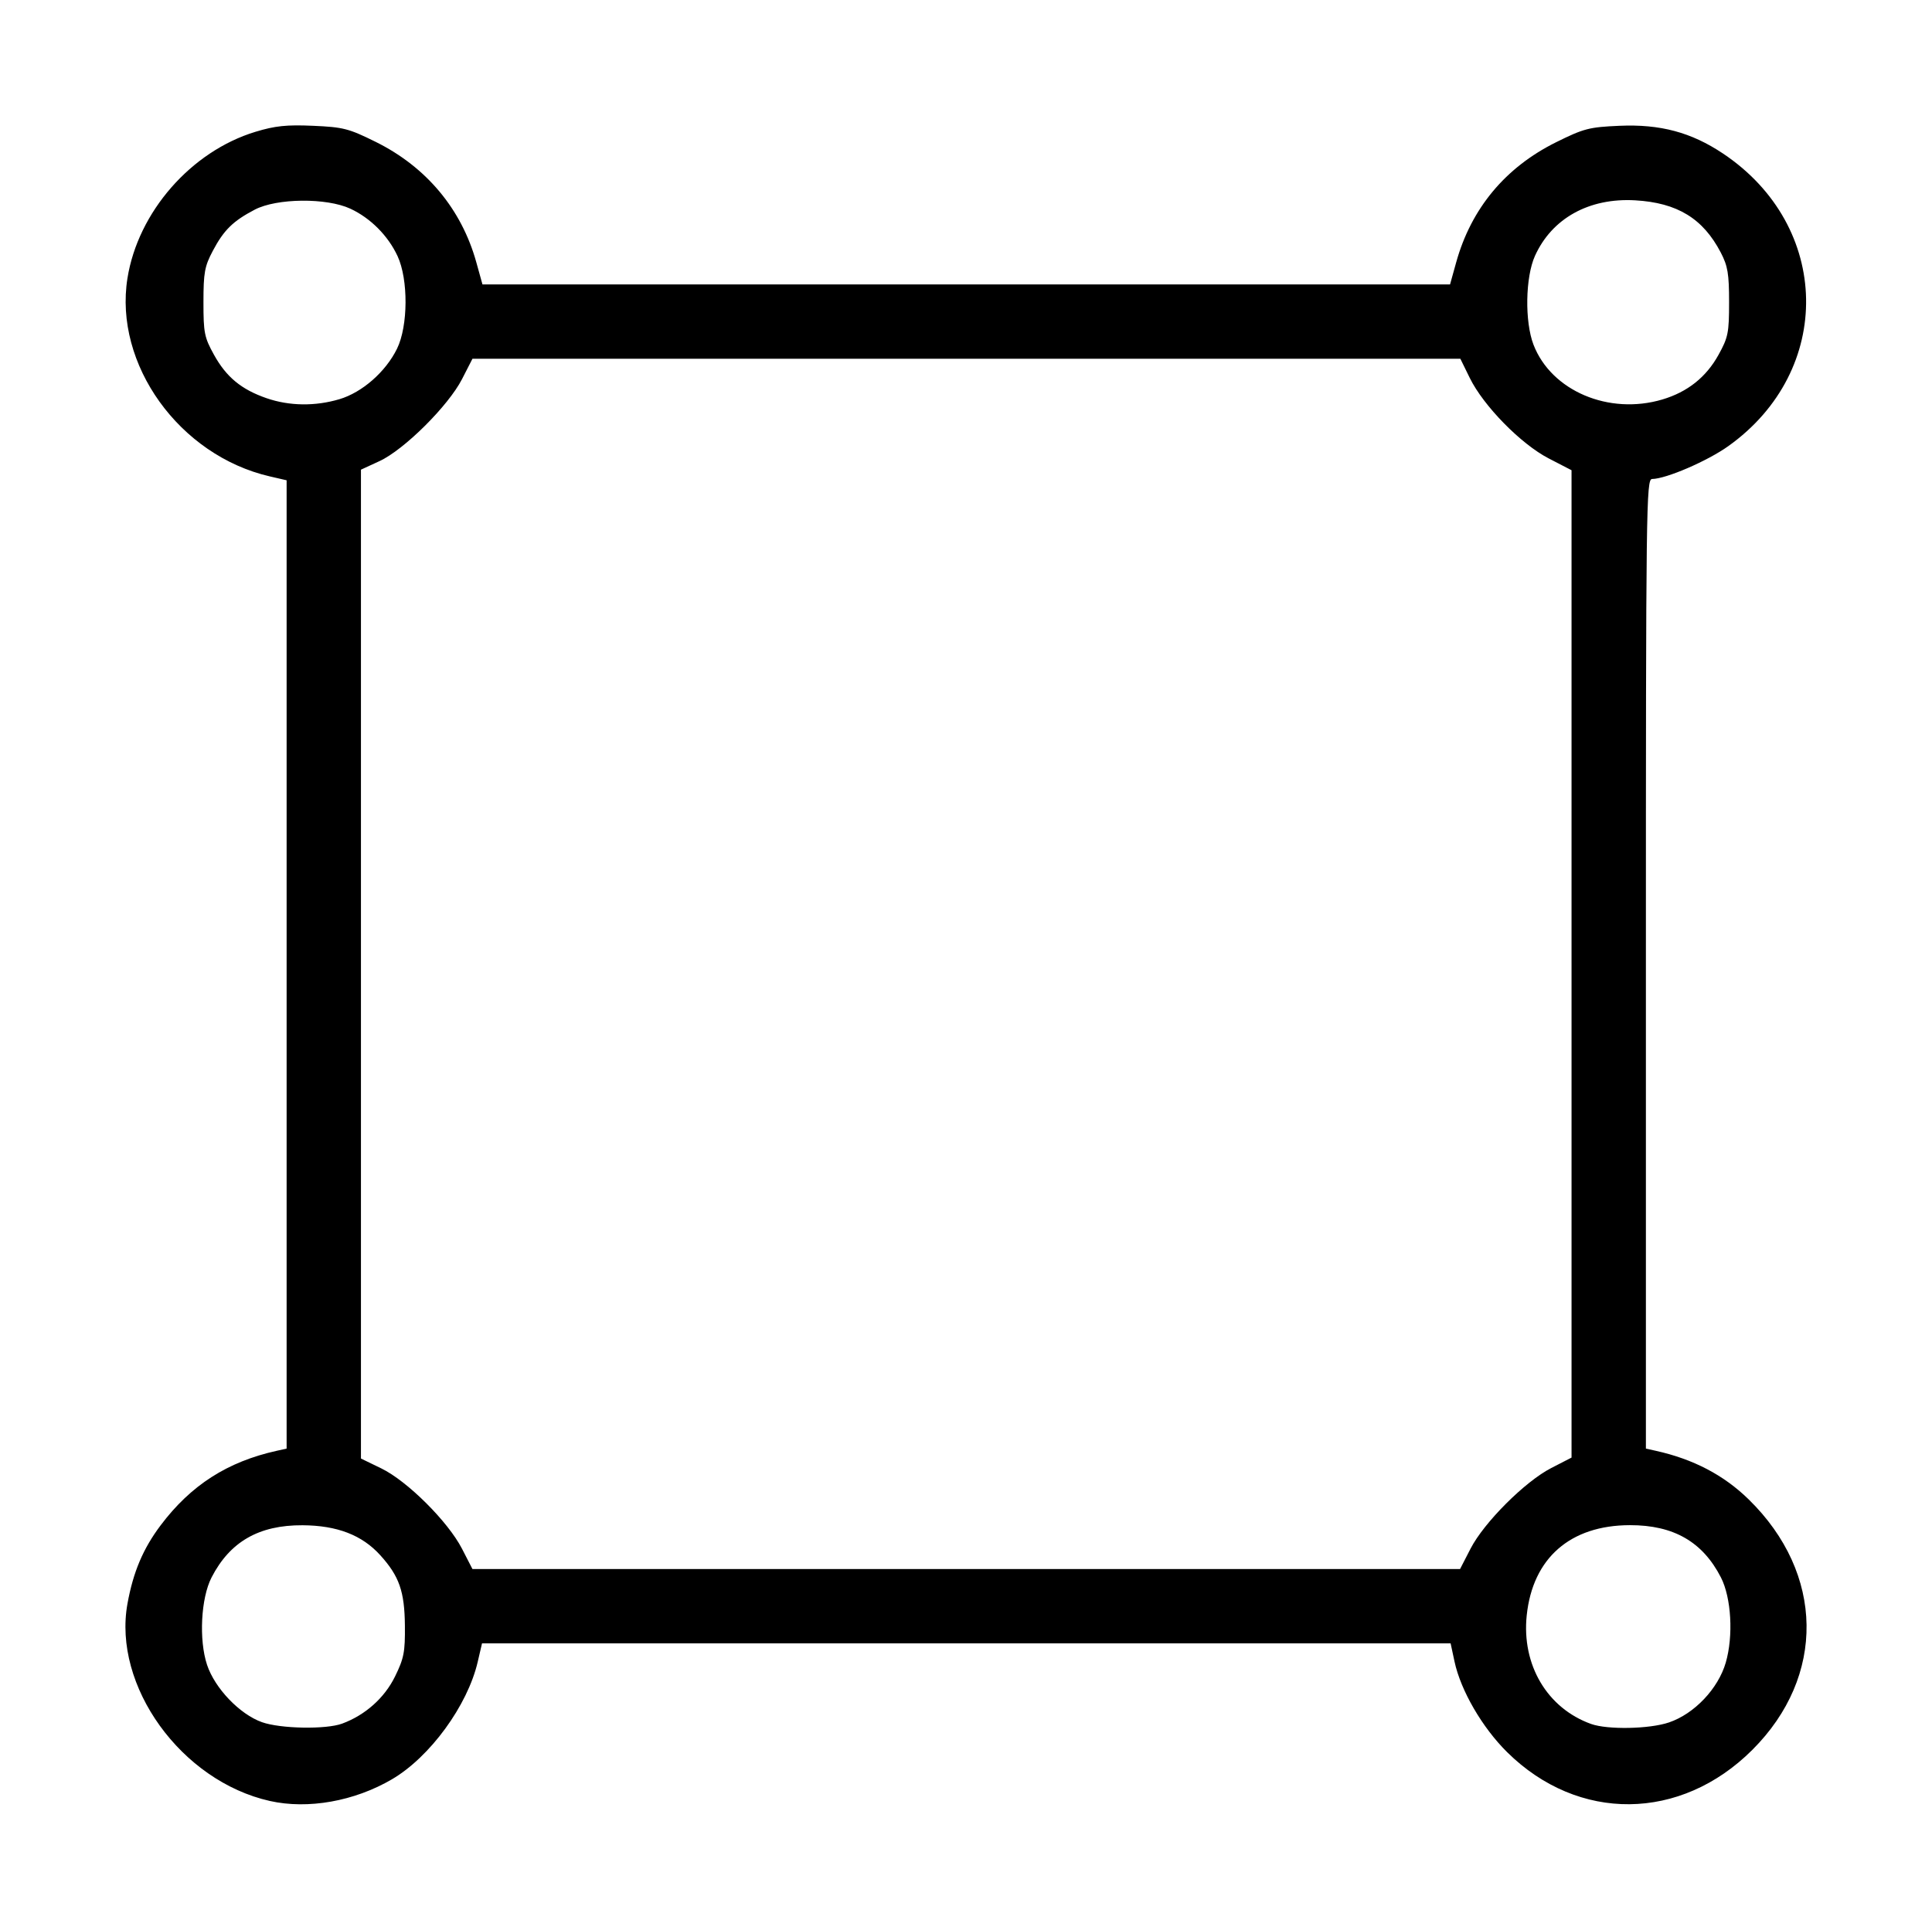
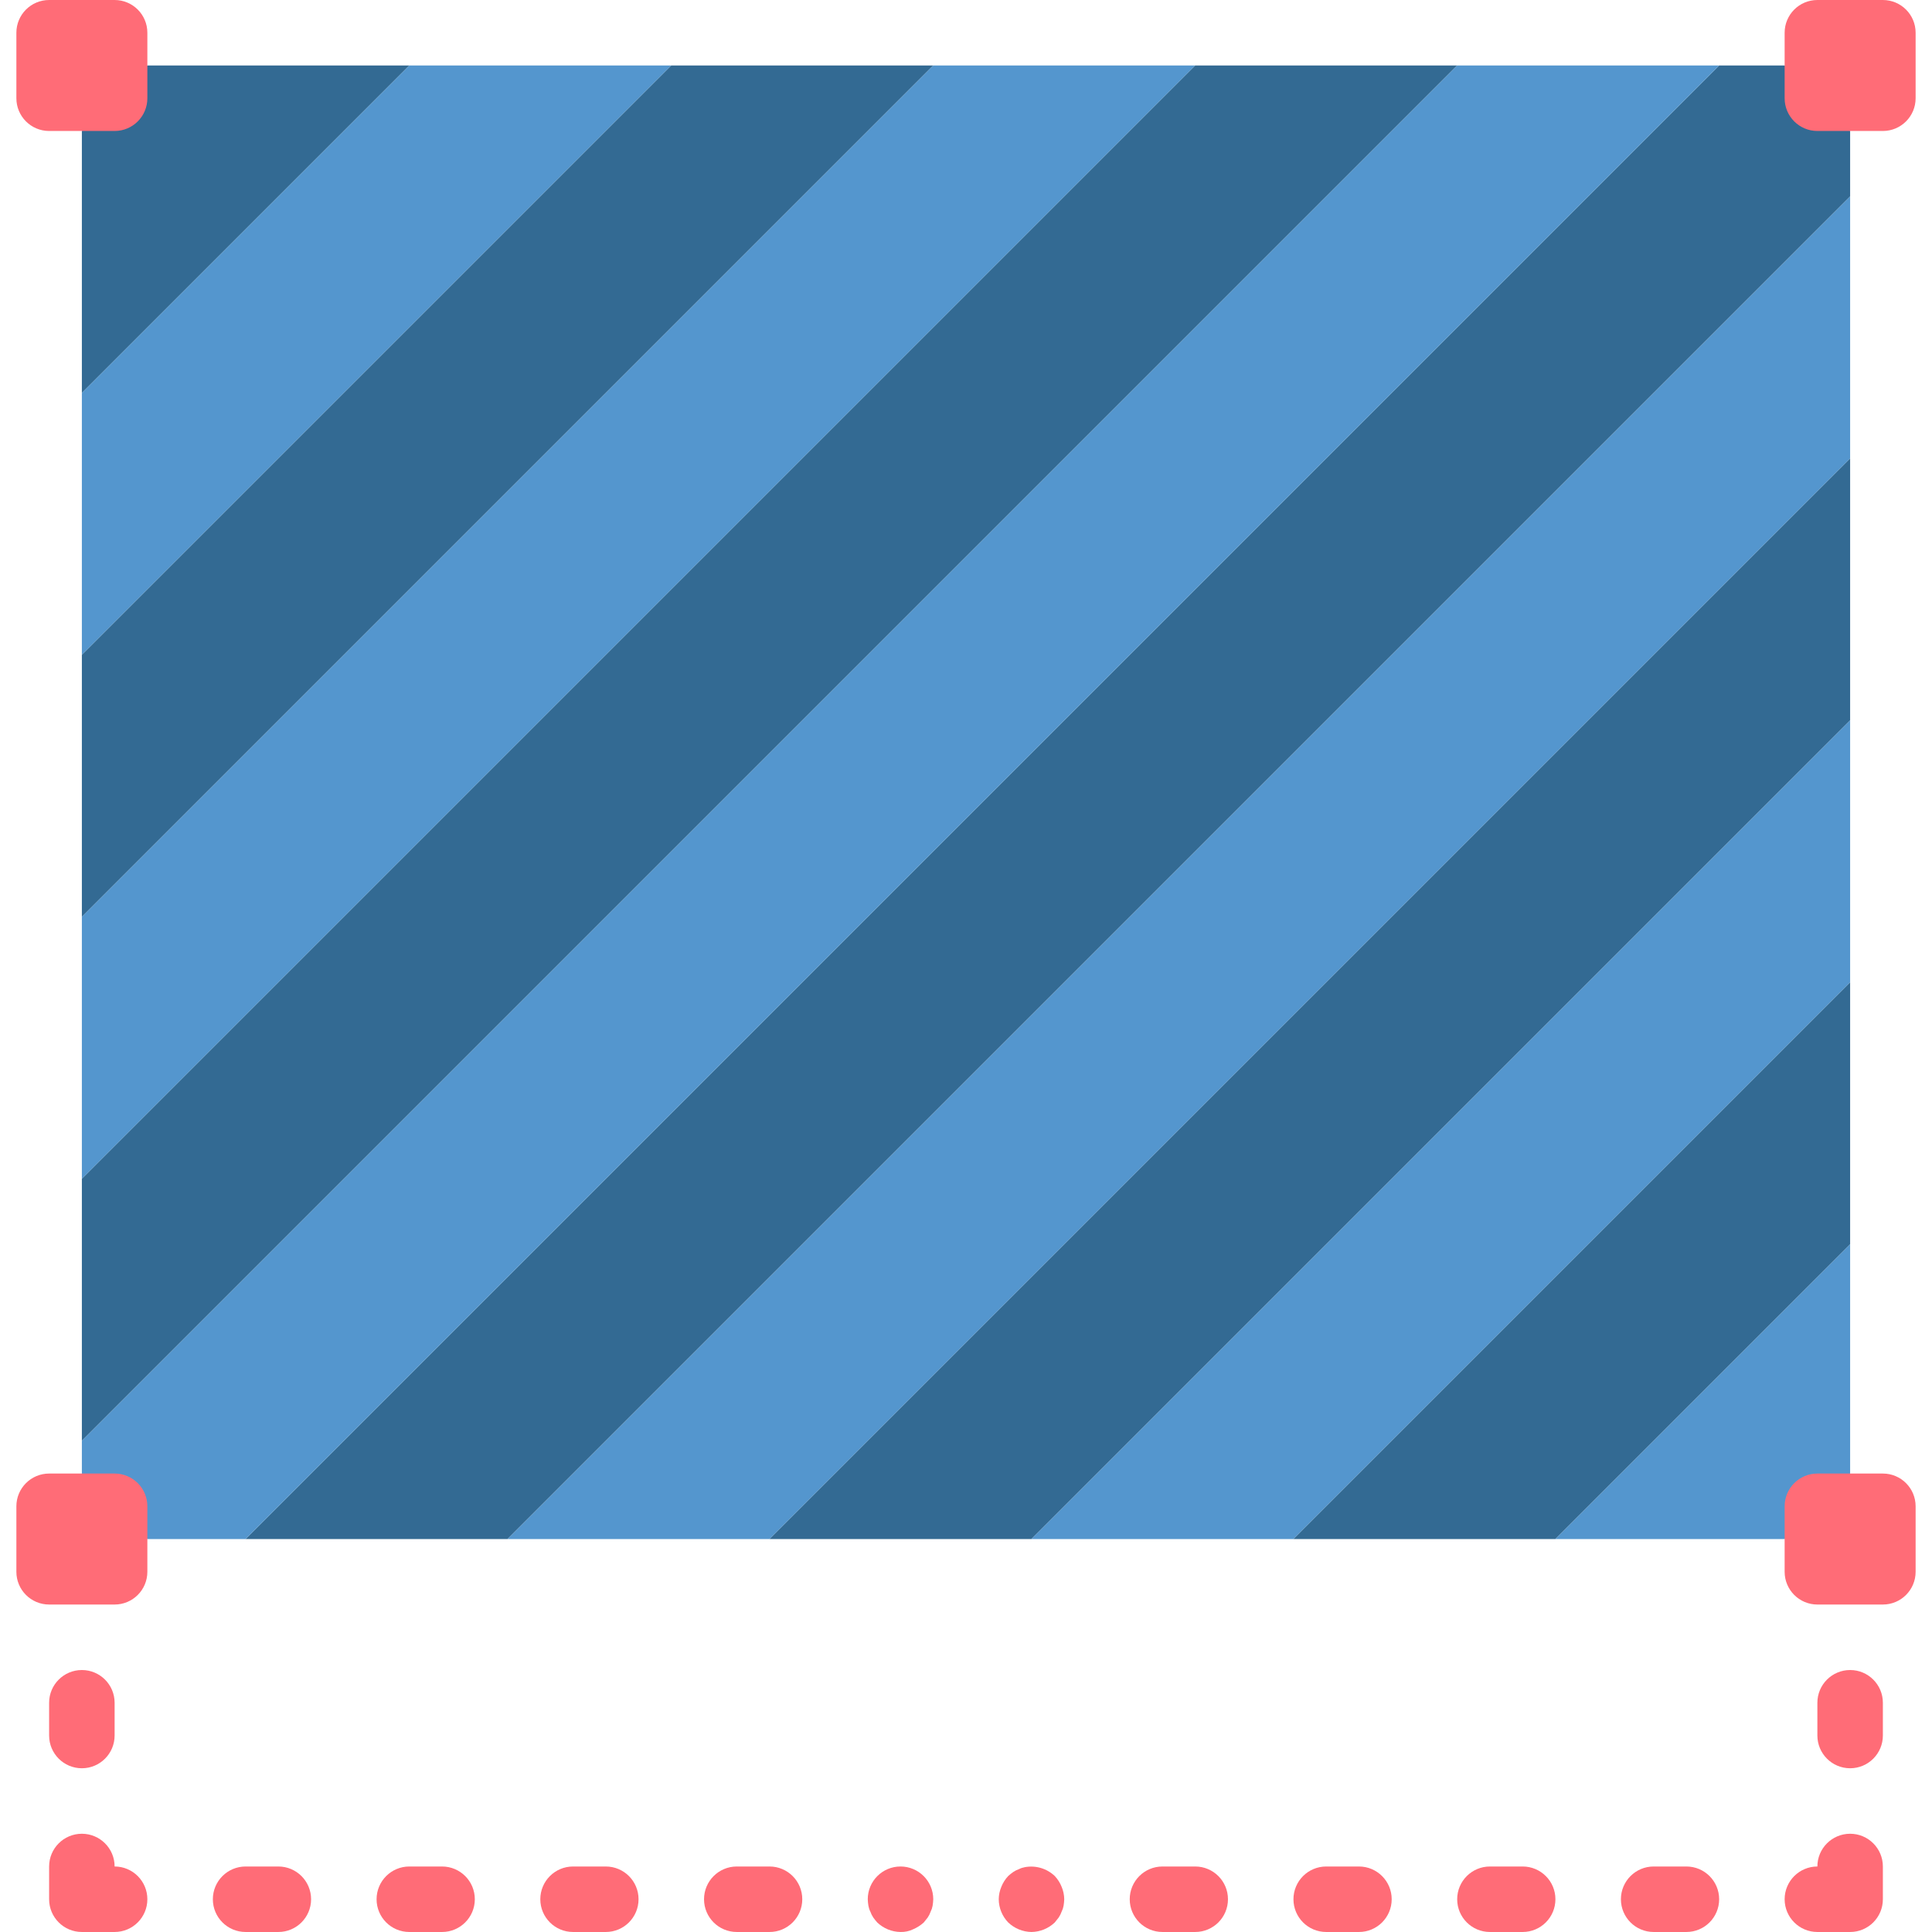
- <svg xmlns="http://www.w3.org/2000/svg" width="154.036mm" height="153.888mm" viewBox="0 0 545.795 545.272" id="svg2" version="1.1">
-   <defs id="defs4" />
-   <g id="layer1" transform="translate(584.6626,206.3197)">
-     <path style="fill:#000000" d="m -508.43,302.581 c -25.043,-5.622 -44.438,-32.508 -40.221,-55.759 1.627,-8.972 4.413,-15.55 9.381,-22.15 8.534,-11.338 18.858,-17.958 32.827,-21.051 l 2.75,-0.609 0,-136.809 0,-136.809 -4.75,-1.098 c -25.568,-5.911 -44.083,-31.688 -40.215,-55.987 2.977,-18.704 17.966,-35.86 36.158,-41.385 5.554,-1.687 8.792,-2.025 16.281,-1.697 8.536,0.373 10.074,0.769 17.716,4.555 14.283,7.077 24.22,18.981 28.402,34.022 l 1.737,6.246 136.672,0 136.672,0 1.737,-6.246 c 4.232,-15.221 13.894,-26.834 28.243,-33.944 7.816,-3.873 9.306,-4.259 17.874,-4.634 11.513,-0.504 20.279,1.843 29.239,7.826 30.688,20.493 31.439,61.339 1.52,82.688 -5.913,4.22 -17.554,9.241 -21.535,9.289 -1.658,0.02 -1.75,7.219 -1.75,137.002 l 0,136.981 2.75,0.609 c 10.637,2.355 19.252,6.861 26.298,13.754 21.401,20.936 21.826,49.99 1.036,70.749 -20.281,20.251 -49.187,20.529 -69.284,0.665 -7.032,-6.95 -13.107,-17.413 -14.863,-25.598 l -1.103,-5.141 -136.817,0 -136.817,0 -1.222,5.25 c -2.868,12.322 -13.486,26.862 -24.206,33.144 -10.623,6.225 -23.732,8.557 -34.509,6.137 z m 20.421,-21.857 c 6.531,-2.408 11.959,-7.246 14.938,-13.313 2.518,-5.128 2.867,-6.923 2.794,-14.361 -0.096,-9.692 -1.59,-13.973 -6.947,-19.903 -5.152,-5.703 -12.197,-8.421 -21.969,-8.475 -12.301,-0.069 -20.505,4.637 -25.704,14.744 -3.011,5.853 -3.619,17.641 -1.273,24.703 2.204,6.636 9.249,13.986 15.531,16.204 5.257,1.856 18.069,2.083 22.63,0.402 z m 374.853,-0.341 c 7.161,-2.44 13.883,-9.528 16.025,-16.897 2.189,-7.531 1.577,-18.332 -1.365,-24.07 -5.163,-10.071 -13.367,-14.787 -25.697,-14.771 -16.858,0.022 -27.475,9.301 -29.167,25.493 -1.462,13.988 5.786,26.226 18.167,30.676 4.672,1.679 16.524,1.447 22.037,-0.431 z m -56.078,-49.085 c 3.815,-7.413 15.376,-18.974 22.789,-22.789 l 5.748,-2.958 -0.001,-139.5 -0.001,-139.5 -6.461,-3.341 c -7.833,-4.05 -18.419,-14.845 -22.282,-22.722 l -2.667,-5.437 -139.542,0.002 -139.542,0.002 -2.945,5.748 c -3.867,7.547 -16.359,19.966 -23.305,23.169 l -5.25,2.421 0,139.712 0,139.712 5.75,2.791 c 7.337,3.561 18.84,15.013 22.792,22.692 l 2.958,5.748 139.5,0 139.5,0 2.958,-5.748 z M -488.779,-93.517 c 6.43,-1.909 13.073,-7.732 16.276,-14.265 3.145,-6.416 3.221,-19.554 0.151,-26.169 -2.676,-5.766 -7.641,-10.753 -13.34,-13.4 -6.726,-3.124 -20.785,-2.984 -27,0.27 -6.147,3.218 -8.739,5.763 -11.844,11.63 -2.324,4.39 -2.647,6.158 -2.651,14.5 -0.004,8.672 0.255,9.968 2.97,14.87 3.497,6.314 7.737,9.818 14.858,12.279 6.433,2.223 13.714,2.323 20.581,0.284 z m 373.741,0.077 c 7.091,-2.106 12.364,-6.295 15.845,-12.587 2.742,-4.957 3,-6.239 3,-14.923 0,-8.016 -0.366,-10.203 -2.343,-14 -5.013,-9.631 -12.286,-14.074 -24.157,-14.762 -13.024,-0.754 -23.536,5.067 -28.337,15.692 -2.721,6.021 -2.925,18.596 -0.408,25.117 5.033,13.04 21.296,19.948 36.4,15.463 z" id="path4371" />
+ <svg xmlns="http://www.w3.org/2000/svg" version="1.1" id="Capa_1" x="0px" y="0px" viewBox="0 0 512.003 512.003" style="enable-background:new 0 0 512.003 512.003;" xml:space="preserve">
+   <g>
+     <polygon style="fill:#336A93;" points="490.306,34.712 490.306,52.068 134.51,407.864 65.086,407.864 455.594,17.356    472.95,17.356  " />
+     <polygon style="fill:#5496CE;" points="490.306,52.068 490.306,121.492 203.933,407.864 134.51,407.864  " />
+     <polygon style="fill:#336A93;" points="490.306,121.492 490.306,190.915 273.357,407.864 203.933,407.864  " />
+     <polygon style="fill:#5496CE;" points="490.306,190.915 490.306,260.339 342.781,407.864 273.357,407.864  " />
+     <polygon style="fill:#336A93;" points="490.306,260.339 490.306,329.763 412.205,407.864 342.781,407.864  " />
+     <polygon style="fill:#5496CE;" points="490.306,329.763 490.306,390.508 472.95,407.864 412.205,407.864  " />
+     <g>
+       <path style="fill:#FF6C77;" d="M21.696,468.61c-4.793,0-8.678-3.885-8.678-8.678v-8.678c0-4.793,3.885-8.678,8.678-8.678    s8.678,3.885,8.678,8.678v8.678C30.374,464.725,26.489,468.61,21.696,468.61z" />
+       <path style="fill:#FF6C77;" d="M30.374,512h-8.678c-4.793,0-8.678-3.885-8.678-8.678v-8.678c0-4.793,3.885-8.678,8.678-8.678    s8.678,3.885,8.678,8.678c4.793,0,8.678,3.885,8.678,8.678C39.052,508.115,35.167,512,30.374,512z" />
+       <path style="fill:#FF6C77;" d="M73.764,512h-8.678c-4.793,0-8.678-3.885-8.678-8.678c0-4.793,3.885-8.678,8.678-8.678h8.678    c4.793,0,8.678,3.885,8.678,8.678C82.442,508.115,78.557,512,73.764,512z" />
+       <path style="fill:#FF6C77;" d="M117.154,512h-8.678c-4.793,0-8.678-3.885-8.678-8.678c0-4.793,3.885-8.678,8.678-8.678h8.678    c4.793,0,8.678,3.885,8.678,8.678C125.832,508.115,121.946,512,117.154,512z" />
+       <path style="fill:#FF6C77;" d="M160.544,512h-8.678c-4.793,0-8.678-3.885-8.678-8.678c0-4.793,3.885-8.678,8.678-8.678h8.678    c4.793,0,8.678,3.885,8.678,8.678C169.222,508.115,165.336,512,160.544,512z" />
+       <path style="fill:#FF6C77;" d="M203.933,512h-8.678c-4.793,0-8.678-3.885-8.678-8.678c0-4.793,3.885-8.678,8.678-8.678h8.678    c4.793,0,8.678,3.885,8.678,8.678C212.611,508.115,208.726,512,203.933,512z" />
+       <path style="fill:#FF6C77;" d="M238.645,512c-2.297-0.034-4.497-0.933-6.161-2.517c-0.373-0.412-0.721-0.847-1.042-1.301    c-0.33-0.484-0.593-1.01-0.784-1.564c-0.25-0.492-0.424-1.019-0.517-1.564c-0.098-0.573-0.156-1.152-0.173-1.733    c0-4.793,3.885-8.678,8.678-8.678s8.678,3.885,8.678,8.678c-0.02,0.581-0.078,1.16-0.174,1.733    c-0.096,0.544-0.272,1.071-0.521,1.564c-0.191,0.554-0.454,1.08-0.784,1.564c-0.343,0.432-0.691,0.864-1.038,1.301    c-0.845,0.765-1.814,1.381-2.864,1.822C240.913,511.792,239.783,512.03,238.645,512L238.645,512z" />
+       <path style="fill:#FF6C77;" d="M273.357,512c-2.297-0.034-4.497-0.933-6.161-2.517c-1.599-1.654-2.501-3.86-2.517-6.161    c0.012-1.135,0.247-2.256,0.691-3.301c0.42-1.062,1.04-2.033,1.826-2.861c0.411-0.375,0.845-0.723,1.301-1.042    c0.483-0.329,1.007-0.592,1.559-0.784c0.492-0.25,1.02-0.424,1.564-0.517c2.856-0.527,5.792,0.344,7.898,2.343    c0.784,0.829,1.402,1.8,1.822,2.86c0.445,1.044,0.681,2.166,0.695,3.301c-0.02,0.581-0.078,1.16-0.174,1.733    c-0.096,0.544-0.272,1.071-0.521,1.564c-0.191,0.554-0.454,1.08-0.784,1.564c-0.343,0.432-0.691,0.864-1.038,1.301    C277.854,511.066,275.654,511.965,273.357,512L273.357,512z" />
+       <path style="fill:#FF6C77;" d="M316.747,512h-8.678c-4.793,0-8.678-3.885-8.678-8.678c0-4.793,3.885-8.678,8.678-8.678h8.678    c4.793,0,8.678,3.885,8.678,8.678C325.425,508.115,321.54,512,316.747,512z" />
+       <path style="fill:#FF6C77;" d="M360.137,512h-8.678c-4.793,0-8.678-3.885-8.678-8.678c0-4.793,3.885-8.678,8.678-8.678h8.678    c4.793,0,8.678,3.885,8.678,8.678C368.815,508.115,364.93,512,360.137,512z" />
+       <path style="fill:#FF6C77;" d="M403.527,512h-8.678c-4.793,0-8.678-3.885-8.678-8.678c0-4.793,3.885-8.678,8.678-8.678h8.678    c4.793,0,8.678,3.885,8.678,8.678C412.205,508.115,408.319,512,403.527,512z" />
+       <path style="fill:#FF6C77;" d="M446.917,512h-8.678c-4.793,0-8.678-3.885-8.678-8.678c0-4.793,3.885-8.678,8.678-8.678h8.678    c4.793,0,8.678,3.885,8.678,8.678C455.594,508.115,451.709,512,446.917,512z" />
+       <path style="fill:#FF6C77;" d="M490.306,512h-8.678c-4.793,0-8.678-3.885-8.678-8.678c0-4.793,3.885-8.678,8.678-8.678    c0-4.793,3.885-8.678,8.678-8.678c4.793,0,8.678,3.885,8.678,8.678v8.678C498.984,508.115,495.099,512,490.306,512z" />
+       <path style="fill:#FF6C77;" d="M490.306,468.61c-4.793,0-8.678-3.885-8.678-8.678v-8.678c0-4.793,3.885-8.678,8.678-8.678    c4.793,0,8.678,3.885,8.678,8.678v8.678C498.984,464.725,495.099,468.61,490.306,468.61z" />
+     </g>
+     <polygon style="fill:#336A93;" points="108.476,17.356 21.696,104.136 21.696,34.712 39.052,17.356  " />
+     <polygon style="fill:#5496CE;" points="177.9,17.356 21.696,173.559 21.696,104.136 108.476,17.356  " />
+     <polygon style="fill:#336A93;" points="247.323,17.356 21.696,242.983 21.696,173.559 177.9,17.356  " />
+     <polygon style="fill:#5496CE;" points="316.747,17.356 21.696,312.407 21.696,242.983 247.323,17.356  " />
+     <polygon style="fill:#336A93;" points="386.171,17.356 21.696,381.831 21.696,312.407 316.747,17.356  " />
+     <polygon style="fill:#5496CE;" points="455.594,17.356 65.086,407.864 39.052,407.864 21.696,390.508 21.696,381.831    386.171,17.356  " />
+     <g>
+       <path style="fill:#FF6C77;" d="M481.628,0h17.356c4.793,0,8.678,3.885,8.678,8.678v17.356c0,4.793-3.885,8.678-8.678,8.678    h-17.356c-4.793,0-8.678-3.885-8.678-8.678V8.678C472.95,3.885,476.836,0,481.628,0z" />
+       <path style="fill:#FF6C77;" d="M481.628,390.508h17.356c4.793,0,8.678,3.885,8.678,8.678v17.356c0,4.793-3.885,8.678-8.678,8.678    h-17.356c-4.793,0-8.678-3.885-8.678-8.678v-17.356C472.95,394.394,476.836,390.508,481.628,390.508z" />
+       <path style="fill:#FF6C77;" d="M13.018,0h17.356c4.793,0,8.678,3.885,8.678,8.678v17.356c0,4.793-3.885,8.678-8.678,8.678H13.018    c-4.793,0-8.678-3.885-8.678-8.678V8.678C4.34,3.885,8.225,0,13.018,0z" />
+       <path style="fill:#FF6C77;" d="M13.018,390.508h17.356c4.793,0,8.678,3.885,8.678,8.678v17.356c0,4.793-3.885,8.678-8.678,8.678    H13.018c-4.793,0-8.678-3.885-8.678-8.678v-17.356C4.34,394.394,8.225,390.508,13.018,390.508z" />
+     </g>
  </g>
+   <g>
+ </g>
+   <g>
+ </g>
+   <g>
+ </g>
+   <g>
+ </g>
+   <g>
+ </g>
+   <g>
+ </g>
+   <g>
+ </g>
+   <g>
+ </g>
+   <g>
+ </g>
+   <g>
+ </g>
+   <g>
+ </g>
+   <g>
+ </g>
+   <g>
+ </g>
+   <g>
+ </g>
+   <g>
+ </g>
</svg>
